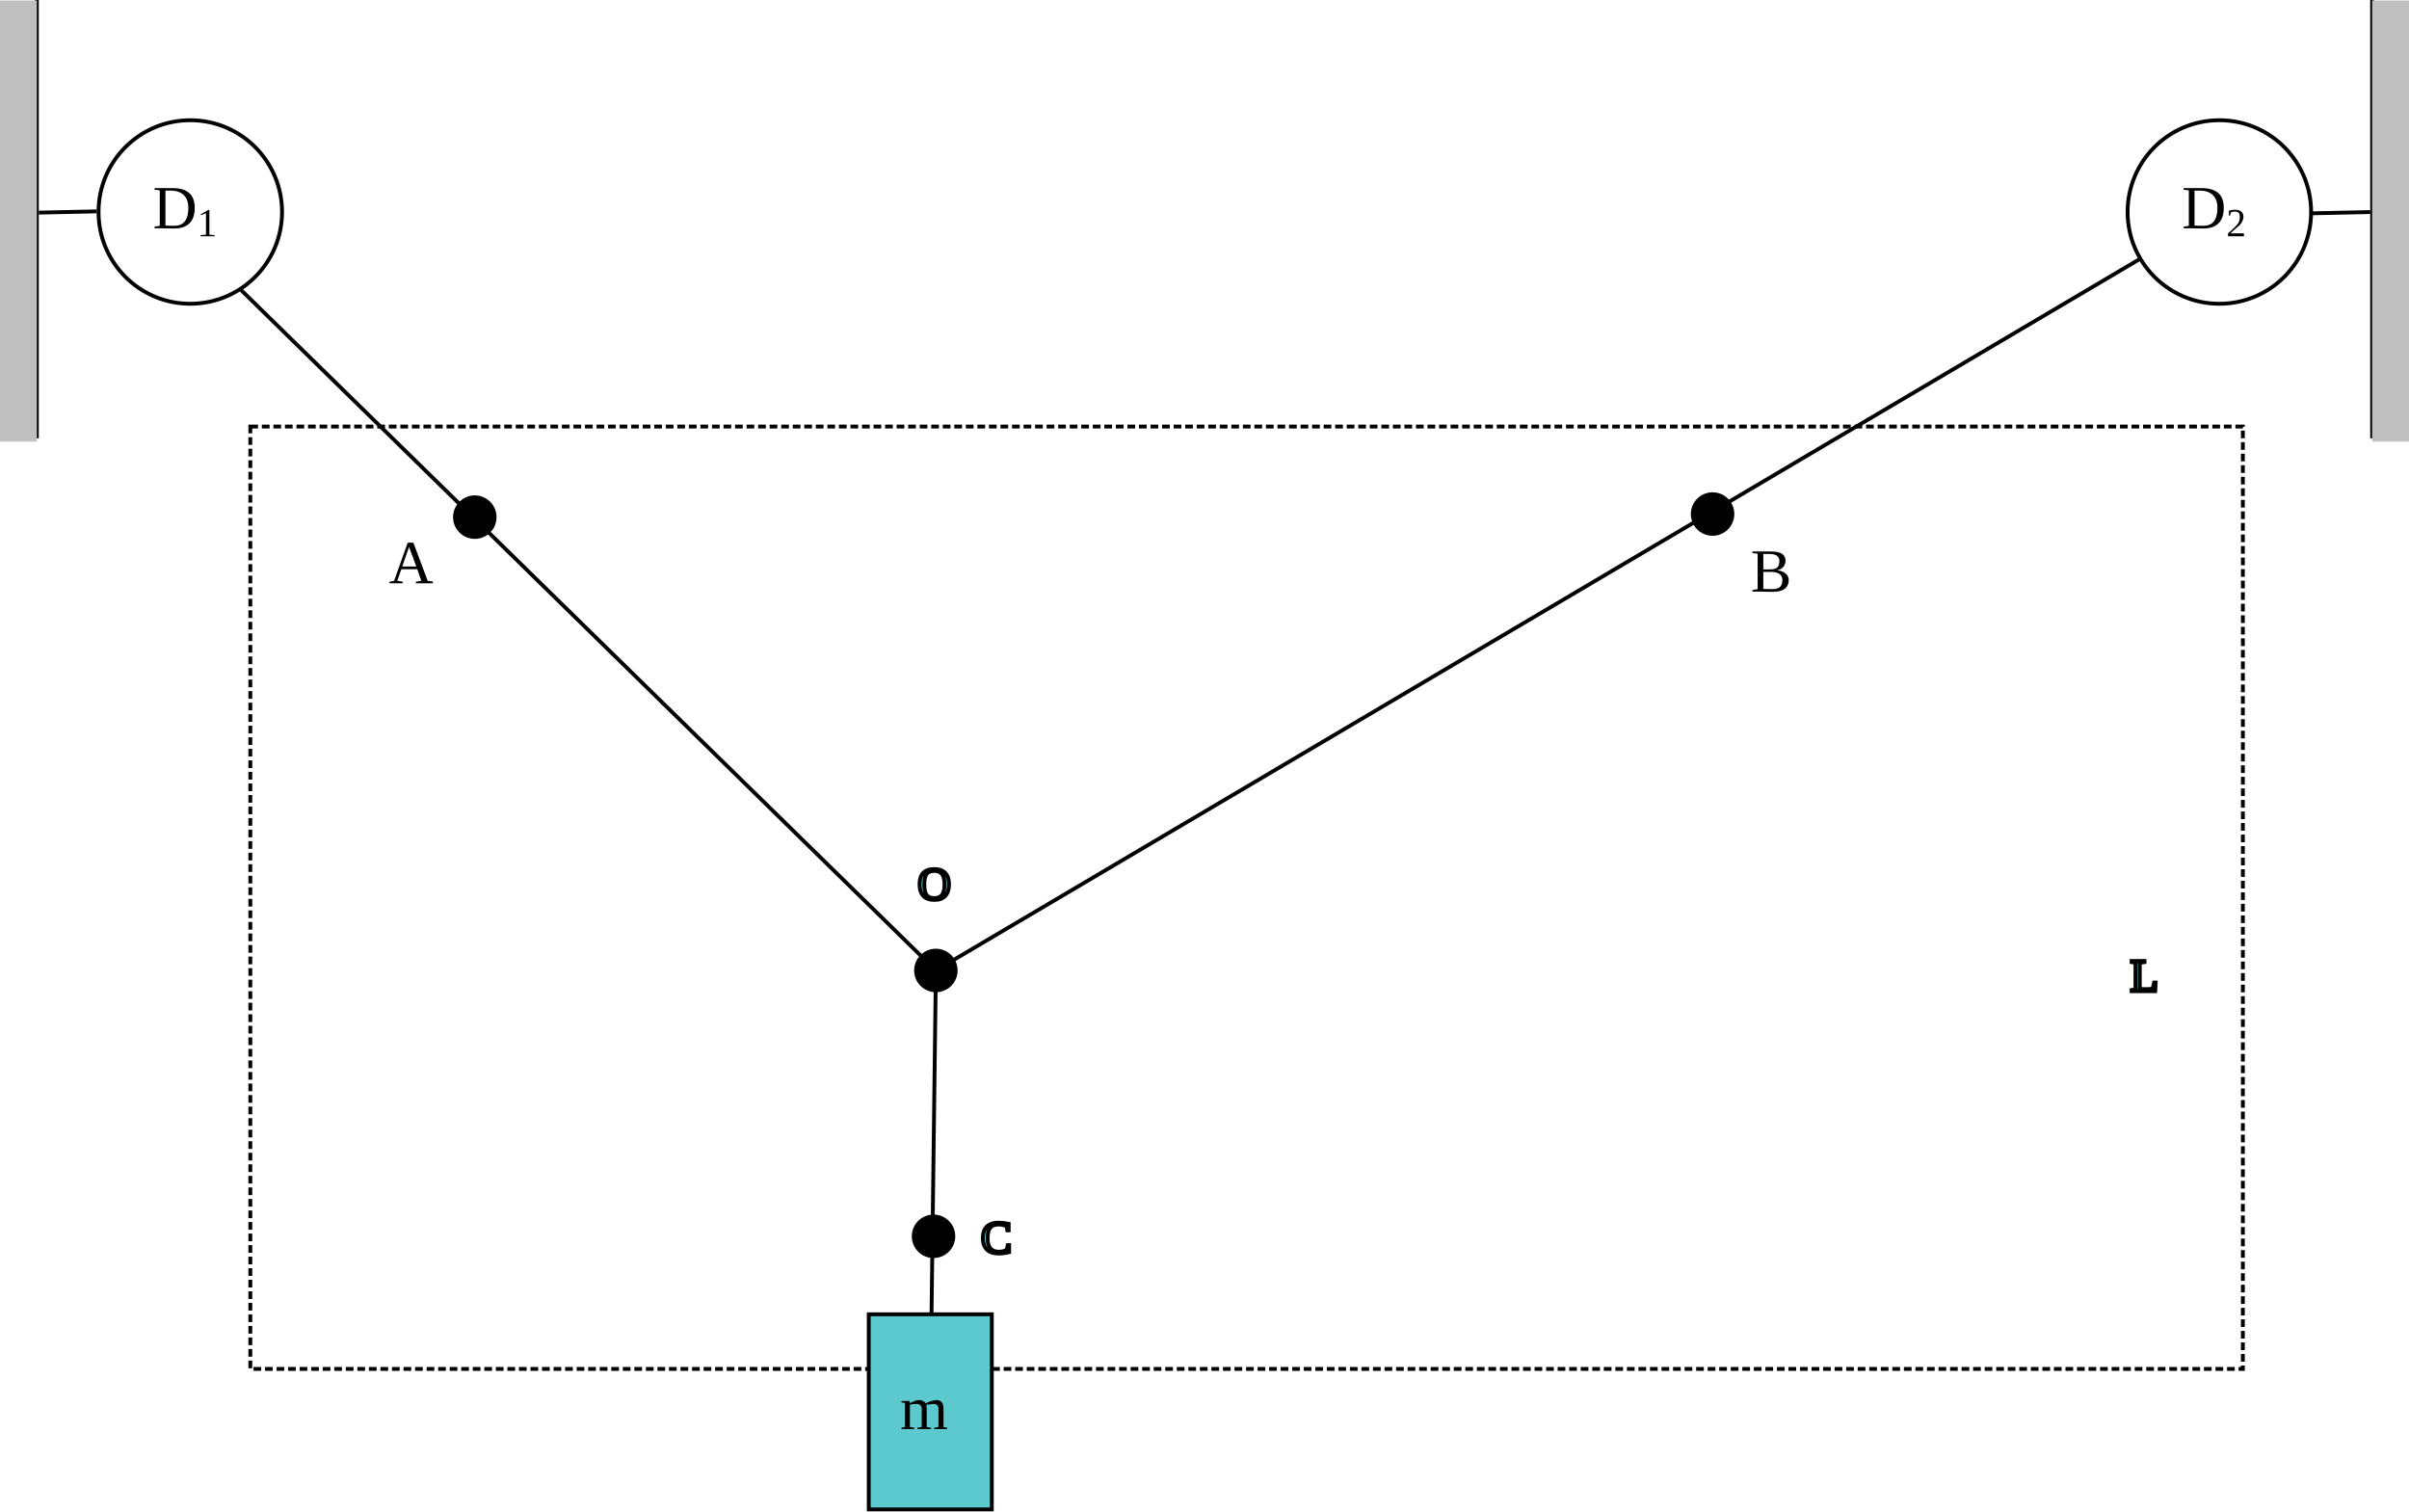
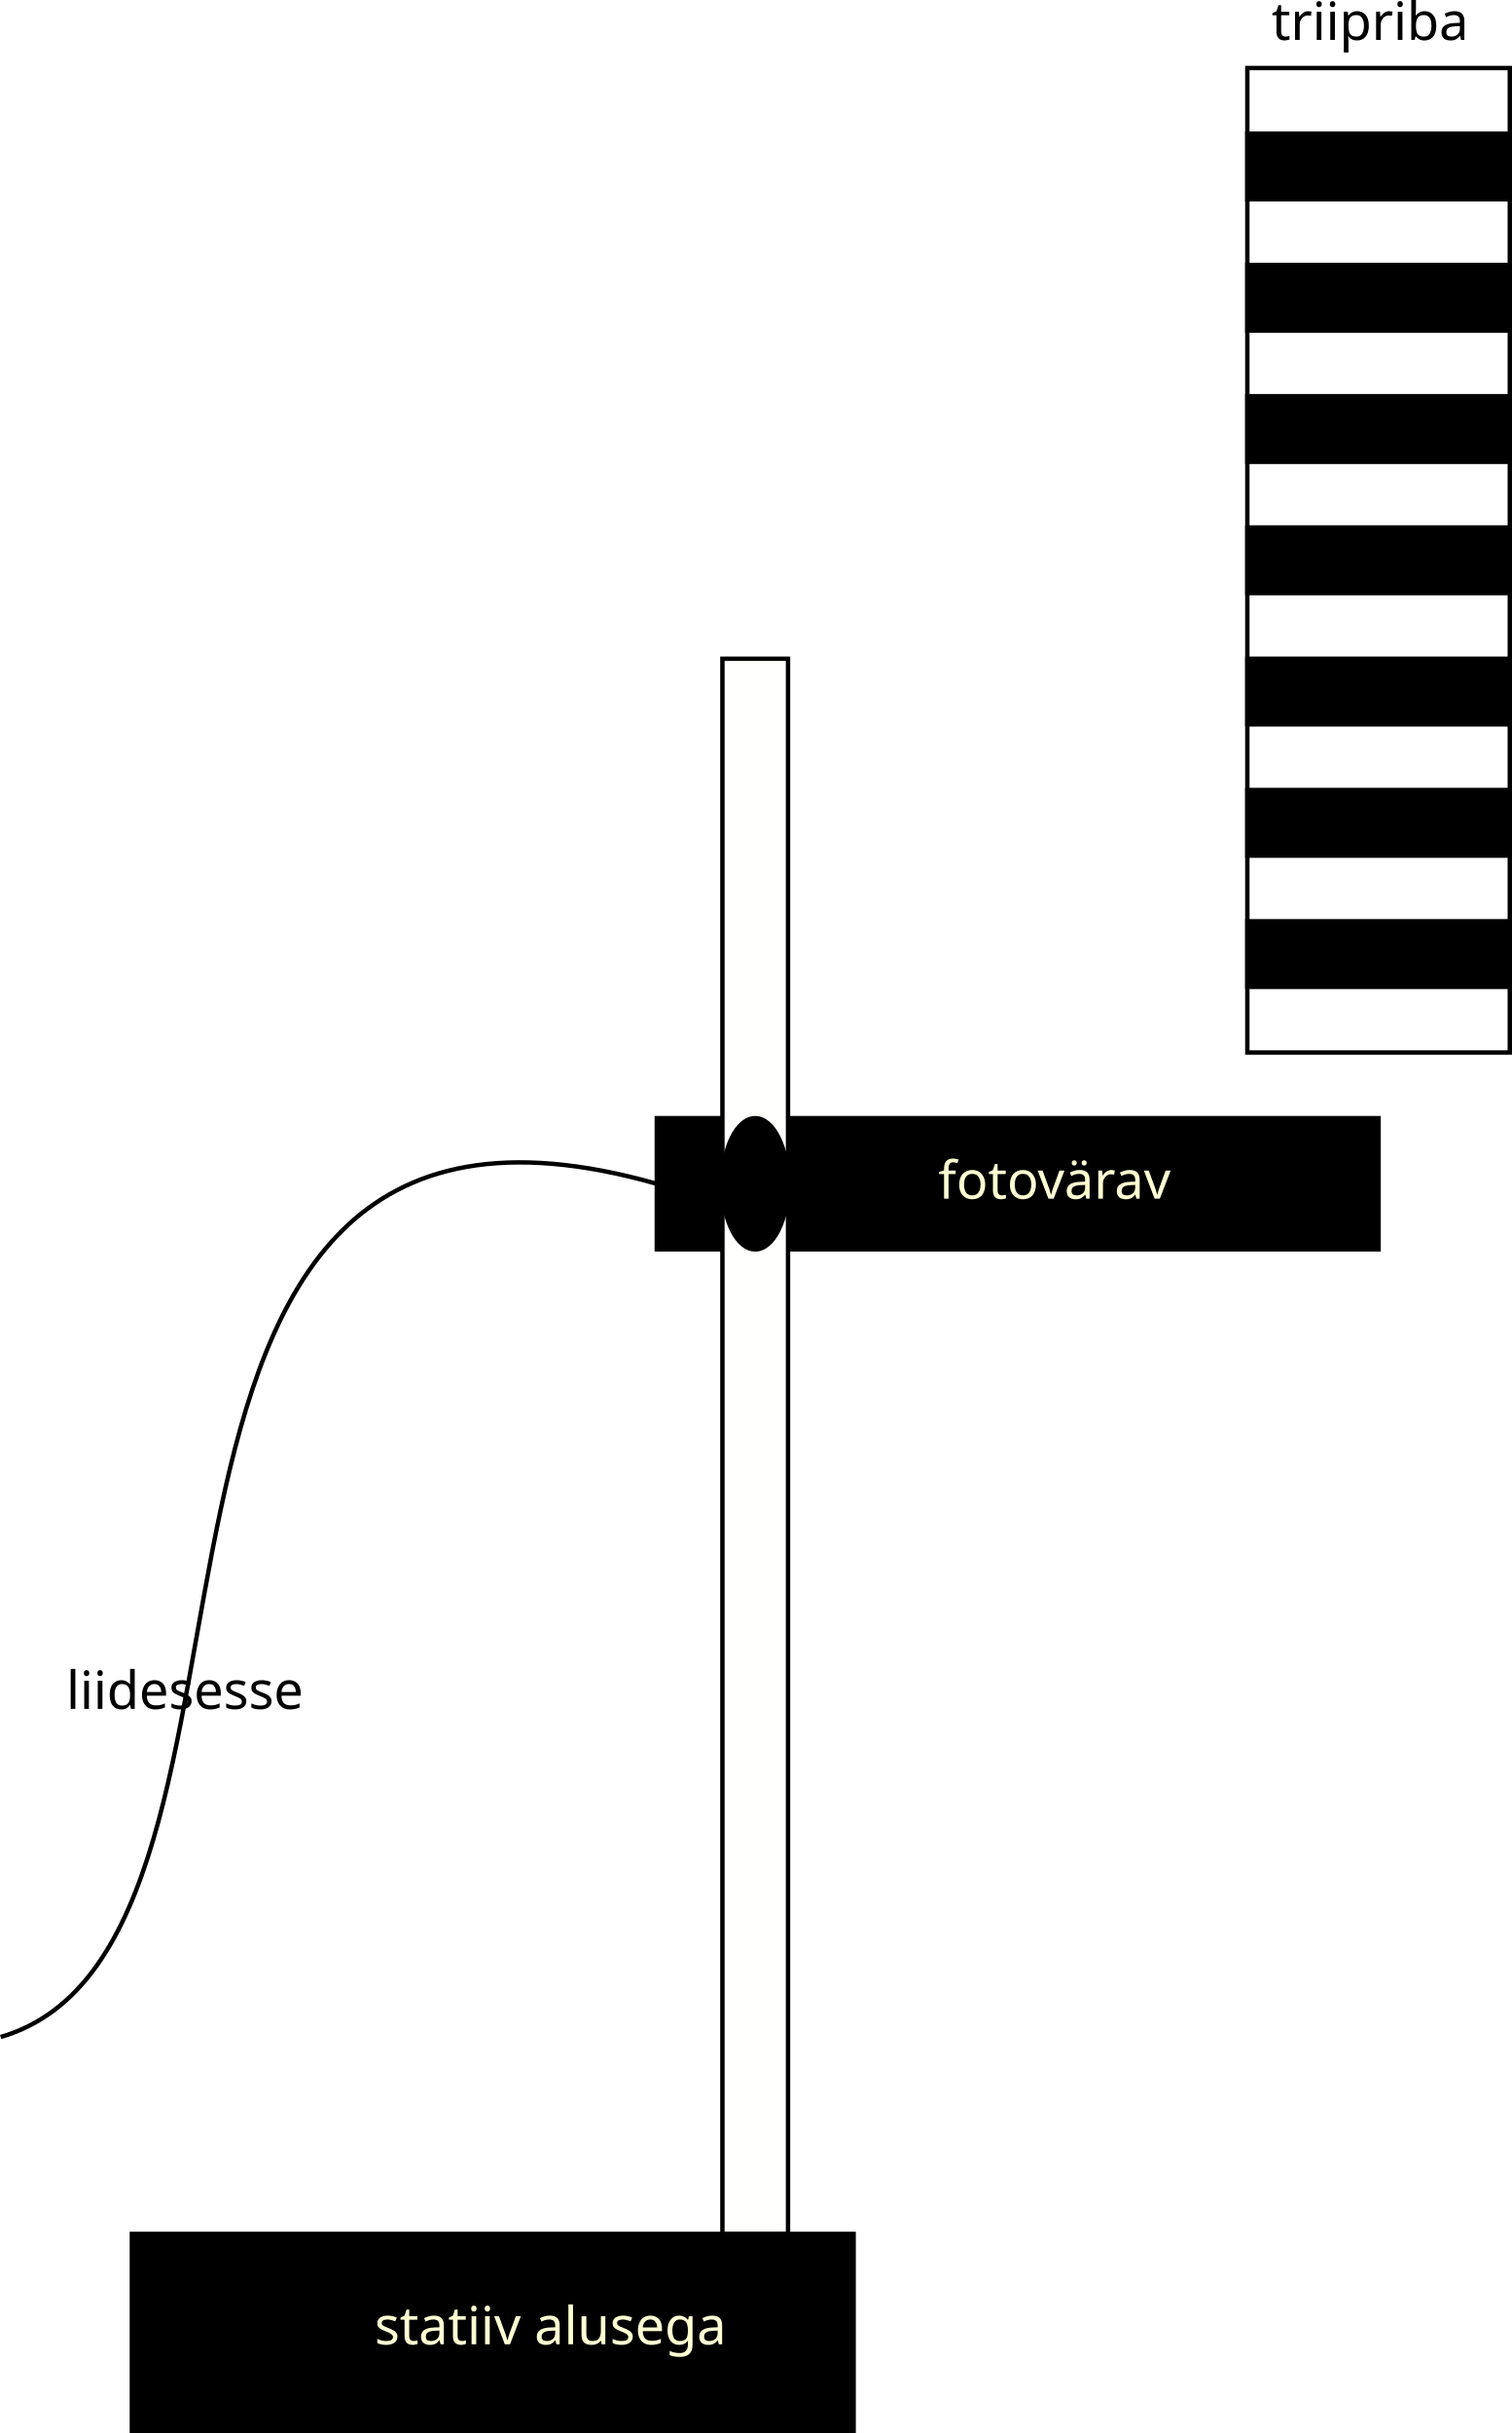
- <svg xmlns="http://www.w3.org/2000/svg" width="165.941mm" height="104.099mm" viewBox="0 0 165.941 104.099" version="1.1" id="svg5">
-   <defs id="defs2">
-     <marker style="overflow:visible" id="Tail" refX="0" refY="0" orient="auto-start-reverse" markerWidth="10.33" markerHeight="7" viewBox="0 0 10.33 7" preserveAspectRatio="xMidYMid">
-       <path id="tail" style="fill:none;fill-rule:evenodd;stroke:context-stroke;stroke-width:1;stroke-linecap:round" d="m -3,-3 -3.11,3 3.11,3 M -4.0952644e-8,-3 -3,0 -4.0952644e-8,3 M 3,3 -4.0952644e-8,0 3,-3" />
-     </marker>
-     <marker style="overflow:visible" id="Tail-6" refX="0" refY="0" orient="auto-start-reverse" markerWidth="10.33" markerHeight="7" viewBox="0 0 10.33 7" preserveAspectRatio="xMidYMid">
-       <path id="tail-2" style="fill:none;fill-rule:evenodd;stroke:context-stroke;stroke-width:1;stroke-linecap:round" d="m -3,-3 -3.11,3 3.11,3 M -4.0952644e-8,-3 -3,0 -4.0952644e-8,3 M 3,3 -4.0952644e-8,0 3,-3" />
-     </marker>
-   </defs>
-   <g id="layer1" transform="translate(-16.3923,-34.35119)">
-     <rect style="fill:none;fill-opacity:1;stroke:#000000;stroke-width:0.265;stroke-dasharray:0.53, 0.265;stroke-dashoffset:0;stroke-opacity:1" id="rect2227" width="137.255" height="64.909" x="33.635" y="63.731" />
-     <circle style="fill:none;stroke:#000000;stroke-width:0.265" id="path336-7" cx="169.27" cy="48.953" r="6.321" />
-     <g id="g1518" transform="translate(-2.205479)" style="fill:#bfbfbf;fill-opacity:1">
-       <path style="fill:#bfbfbf;fill-opacity:1;stroke:#000000;stroke-width:0.265;stroke-dasharray:none;marker-mid:url(#Tail)" d="M 21.137,34.351 V 64.544" id="path1160" />
-       <rect style="fill:#bfbfbf;fill-opacity:1;stroke:none;stroke-width:0.265;stroke-dasharray:none" id="rect1460" width="2.538" height="30.386" x="18.598" y="34.382" />
-     </g>
-     <g id="g1518-9" transform="matrix(-1,0,0,1,200.9306,0)" style="fill:#bfbfbf;fill-opacity:1">
-       <path style="fill:#bfbfbf;fill-opacity:1;stroke:#000000;stroke-width:0.265;stroke-dasharray:none;marker-mid:url(#Tail-6)" d="M 21.137,34.351 V 64.544" id="path1160-1" />
-       <rect style="fill:#bfbfbf;fill-opacity:1;stroke:none;stroke-width:0.265;stroke-dasharray:none" id="rect1460-2" width="2.538" height="30.386" x="18.598" y="34.382" />
-     </g>
-     <path style="fill:none;fill-opacity:1;stroke:#000000;stroke-width:0.265;stroke-dasharray:none;stroke-opacity:1" d="m 175.689,49.043 3.975,-0.086" id="path1673" />
-     <circle style="fill:none;stroke:#000000;stroke-width:0.265" id="path336" cx="29.5" cy="48.953" r="6.321" />
-     <text xml:space="preserve" style="font-size:4.233px;fill:#000000;fill-opacity:1;stroke:none;stroke-width:0.265;stroke-dasharray:none" x="26.914" y="50.073" id="text947">
-       <tspan id="tspan945" style="font-size:4.233px;fill:#000000;fill-opacity:1;stroke:none;stroke-width:0.265;stroke-dasharray:none" x="26.914" y="50.073">D<tspan style="font-size:65%;baseline-shift:sub" id="tspan1032">1</tspan>
-       </tspan>
+ <svg xmlns="http://www.w3.org/2000/svg" width="121.934mm" height="196.162mm" viewBox="0 0 121.934 196.162" version="1.1" id="svg5">
+   <defs id="defs2" />
+   <g id="layer1" transform="translate(-26.40898,-20.97291)">
+     <rect style="fill:#000000;fill-opacity:1;stroke:#000000;stroke-width:0.353;stroke-opacity:1" id="rect894" width="58.208" height="10.583" x="79.375" y="111.125" />
+     <rect style="fill:#fffffe;fill-opacity:1;stroke:#000000;stroke-width:0.353;stroke-opacity:1" id="rect848" width="5.292" height="127" x="84.667" y="74.083" />
+     <ellipse style="fill:#000001;fill-opacity:1;stroke:#000000;stroke-width:0.353;stroke-opacity:1" id="path1188" cx="87.312" cy="116.417" rx="2.646" ry="5.292" />
+     <path style="fill:none;fill-opacity:1;stroke:#000000;stroke-width:0.353;stroke-opacity:1" d="M 79.375,116.417 C 30.125,102.449 52.45,177.634 26.458,185.208" id="path1435" />
+     <rect style="fill:#000001;fill-opacity:1;stroke:#000000;stroke-width:0.353;stroke-opacity:1" id="rect1492" width="58.208" height="15.875" x="37.042" y="201.083" />
+     <rect style="fill:none;fill-opacity:1;stroke:#000000;stroke-width:0.353;stroke-opacity:1" id="rect1516" width="21.167" height="79.375" x="127" y="26.458" />
+     <rect style="fill:#000001;fill-opacity:1;stroke:#000000;stroke-width:0.353;stroke-opacity:1" id="rect1540" width="21.167" height="5.292" x="127" y="95.25" />
+     <rect style="fill:#000001;fill-opacity:1;stroke:#000000;stroke-width:0.353;stroke-opacity:1" id="rect1564" width="21.167" height="5.292" x="127" y="84.667" />
+     <rect style="fill:#000001;fill-opacity:1;stroke:#000000;stroke-width:0.353;stroke-opacity:1" id="rect1566" width="21.167" height="5.292" x="127" y="74.083" />
+     <rect style="fill:#000001;fill-opacity:1;stroke:#000000;stroke-width:0.353;stroke-opacity:1" id="rect1568" width="21.167" height="5.292" x="127" y="63.5" />
+     <rect style="fill:#000001;fill-opacity:1;stroke:#000000;stroke-width:0.353;stroke-opacity:1" id="rect1570" width="21.167" height="5.292" x="127" y="52.917" />
+     <rect style="fill:#000001;fill-opacity:1;stroke:#000000;stroke-width:0.353;stroke-opacity:1" id="rect1572" width="21.167" height="5.292" x="127" y="42.333" />
+     <rect style="fill:#000001;fill-opacity:1;stroke:#000000;stroke-width:0.353;stroke-opacity:1" id="rect1574" width="21.167" height="5.292" x="127" y="31.75" />
+     <text xml:space="preserve" style="font-style:italic;font-size:4.233px;font-family:sans-serif;-inkscape-font-specification:'sans-serif Italic';fill:#000001;fill-opacity:1;stroke:none;stroke-width:0.353;stroke-opacity:1" x="128.962" y="24.189" id="text2788">
+       <tspan id="tspan2786" style="font-style:normal;font-variant:normal;font-weight:normal;font-stretch:normal;font-size:4.233px;font-family:sans-serif;-inkscape-font-specification:sans-serif;stroke:none;stroke-width:0.353" x="128.962" y="24.189">triipriba</tspan>
    </text>
-     <text xml:space="preserve" style="font-size:4.233px;fill:#000000;fill-opacity:1;stroke:none;stroke-width:0.265;stroke-dasharray:none" x="166.684" y="50.073" id="text947-3">
-       <tspan id="tspan945-6" style="font-size:4.233px;fill:#000000;fill-opacity:1;stroke:none;stroke-width:0.265;stroke-dasharray:none" x="166.684" y="50.073">D<tspan style="font-size:65%;baseline-shift:sub" id="tspan1066">2</tspan>
-       </tspan>
+     <text xml:space="preserve" style="font-style:normal;font-variant:normal;font-weight:normal;font-stretch:normal;font-size:4.233px;font-family:sans-serif;-inkscape-font-specification:sans-serif;fill:#ffffd3;fill-opacity:1;stroke:none;stroke-width:0.353;stroke-opacity:1" x="102.073" y="117.618" id="text13142">
+       <tspan id="tspan13140" style="fill:#ffffd3;fill-opacity:1;stroke:none;stroke-width:0.353" x="102.073" y="117.618">fotovärav</tspan>
    </text>
-     <path style="fill:none;fill-opacity:1;stroke:#000000;stroke-width:0.265;stroke-dasharray:none;stroke-opacity:1" d="m 19.068,48.996 3.975,-0.086" id="path1673-7" />
-     <circle style="fill:#000000;fill-opacity:1;stroke:#000000;stroke-width:0.265;stroke-dasharray:none;stroke-opacity:1" id="path1778" cx="80.859" cy="101.195" r="1.365" />
-     <circle style="fill:#000000;fill-opacity:1;stroke:#000000;stroke-width:0.265;stroke-dasharray:none;stroke-opacity:1" id="path1778-0" cx="80.697" cy="119.506" r="1.365" />
-     <rect style="fill:#5cc9ce;fill-opacity:1;stroke:#000000;stroke-width:0.265;stroke-dasharray:none;stroke-opacity:1" id="rect1933" width="8.476" height="13.44" x="76.236" y="124.878" />
-     <text xml:space="preserve" style="font-size:4.233px;fill:#000000;fill-opacity:1;stroke:none;stroke-width:0.265;stroke-dasharray:none;stroke-opacity:1" x="78.399" y="132.783" id="text1989">
-       <tspan id="tspan1987" style="font-size:4.233px;fill:#000000;fill-opacity:1;stroke:none;stroke-width:0.265" x="78.399" y="132.783">m</tspan>
+     <text xml:space="preserve" style="font-style:normal;font-variant:normal;font-weight:normal;font-stretch:normal;font-size:4.233px;font-family:sans-serif;-inkscape-font-specification:sans-serif;fill:#ffffd3;fill-opacity:1;stroke:none;stroke-width:0.353;stroke-opacity:1" x="56.616" y="209.982" id="text19438">
+       <tspan id="tspan19436" style="stroke-width:0.353" x="56.616" y="209.982">statiiv alusega</tspan>
    </text>
-     <path style="fill:none;fill-rule:evenodd;stroke:#000000;stroke-width:0.265px;stroke-linecap:butt;stroke-linejoin:miter;stroke-opacity:1" d="M 32.931,54.262 79.884,100.24" id="path1991" />
-     <path style="fill:none;fill-rule:evenodd;stroke:#000000;stroke-width:0.265px;stroke-linecap:butt;stroke-linejoin:miter;stroke-opacity:1" d="M 163.828,52.169 82.034,100.5" id="path1993" />
-     <path style="fill:none;fill-rule:evenodd;stroke:#000000;stroke-width:0.265px;stroke-linecap:butt;stroke-linejoin:miter;stroke-opacity:1" d="m 80.559,124.878 0.283,-22.318" id="path1995" />
-     <text xml:space="preserve" style="font-size:3.175px;fill:#5cc9ce;fill-opacity:1;stroke:#000000;stroke-width:0.265;stroke-dasharray:none;stroke-opacity:1" x="79.609" y="96.304" id="text1999">
-       <tspan id="tspan1997" style="stroke-width:0.265" x="79.609" y="96.304">O</tspan>
+     <text xml:space="preserve" style="font-style:normal;font-variant:normal;font-weight:normal;font-stretch:normal;font-size:4.233px;font-family:sans-serif;-inkscape-font-specification:sans-serif;fill:#ffffd3;fill-opacity:1;stroke:none;stroke-width:0.353;stroke-opacity:1" x="31.75" y="158.75" id="text21194">
+       <tspan id="tspan21192" style="fill:#000000;fill-opacity:1;stroke-width:0.353" x="31.75" y="158.75">liidesesse</tspan>
    </text>
-     <text xml:space="preserve" style="font-size:4.233px;fill:#5cc9ce;fill-opacity:1;stroke:#000000;stroke-width:0.265;stroke-dasharray:none;stroke-opacity:1" x="43.18" y="74.526" id="text2053">
-       <tspan id="tspan2051" style="font-size:4.233px;fill:#000000;fill-opacity:1;stroke:none;stroke-width:0.265" x="43.18" y="74.526">A</tspan>
-     </text>
-     <circle style="fill:#000000;fill-opacity:1;stroke:#000000;stroke-width:0.265;stroke-dasharray:none;stroke-opacity:1" id="path1778-3" cx="134.361" cy="69.757" r="1.365" />
-     <text xml:space="preserve" style="font-size:4.233px;fill:#5cc9ce;fill-opacity:1;stroke:#000000;stroke-width:0.265;stroke-dasharray:none;stroke-opacity:1" x="136.982" y="75.099" id="text2057">
-       <tspan id="tspan2055" style="font-size:4.233px;fill:#000000;fill-opacity:1;stroke:none;stroke-width:0.265" x="136.982" y="75.099">B</tspan>
-     </text>
-     <text xml:space="preserve" style="font-size:3.175px;fill:#5cc9ce;fill-opacity:1;stroke:#000000;stroke-width:0.265;stroke-dasharray:none;stroke-opacity:1" x="163.131" y="102.624" id="text2061">
-       <tspan id="tspan2059" style="stroke-width:0.265" x="163.131" y="102.624">L</tspan>
-     </text>
-     <text xml:space="preserve" style="font-size:3.175px;fill:#5cc9ce;fill-opacity:1;stroke:#000000;stroke-width:0.265;stroke-dasharray:none;stroke-opacity:1" x="83.967" y="120.662" id="text2065">
-       <tspan id="tspan2063" style="stroke-width:0.265" x="83.967" y="120.662">C</tspan>
-     </text>
-     <circle style="fill:#000000;fill-opacity:1;stroke:#000000;stroke-width:0.265;stroke-dasharray:none;stroke-opacity:1" id="path1778-9" cx="49.098" cy="69.971" r="1.365" />
  </g>
</svg>
